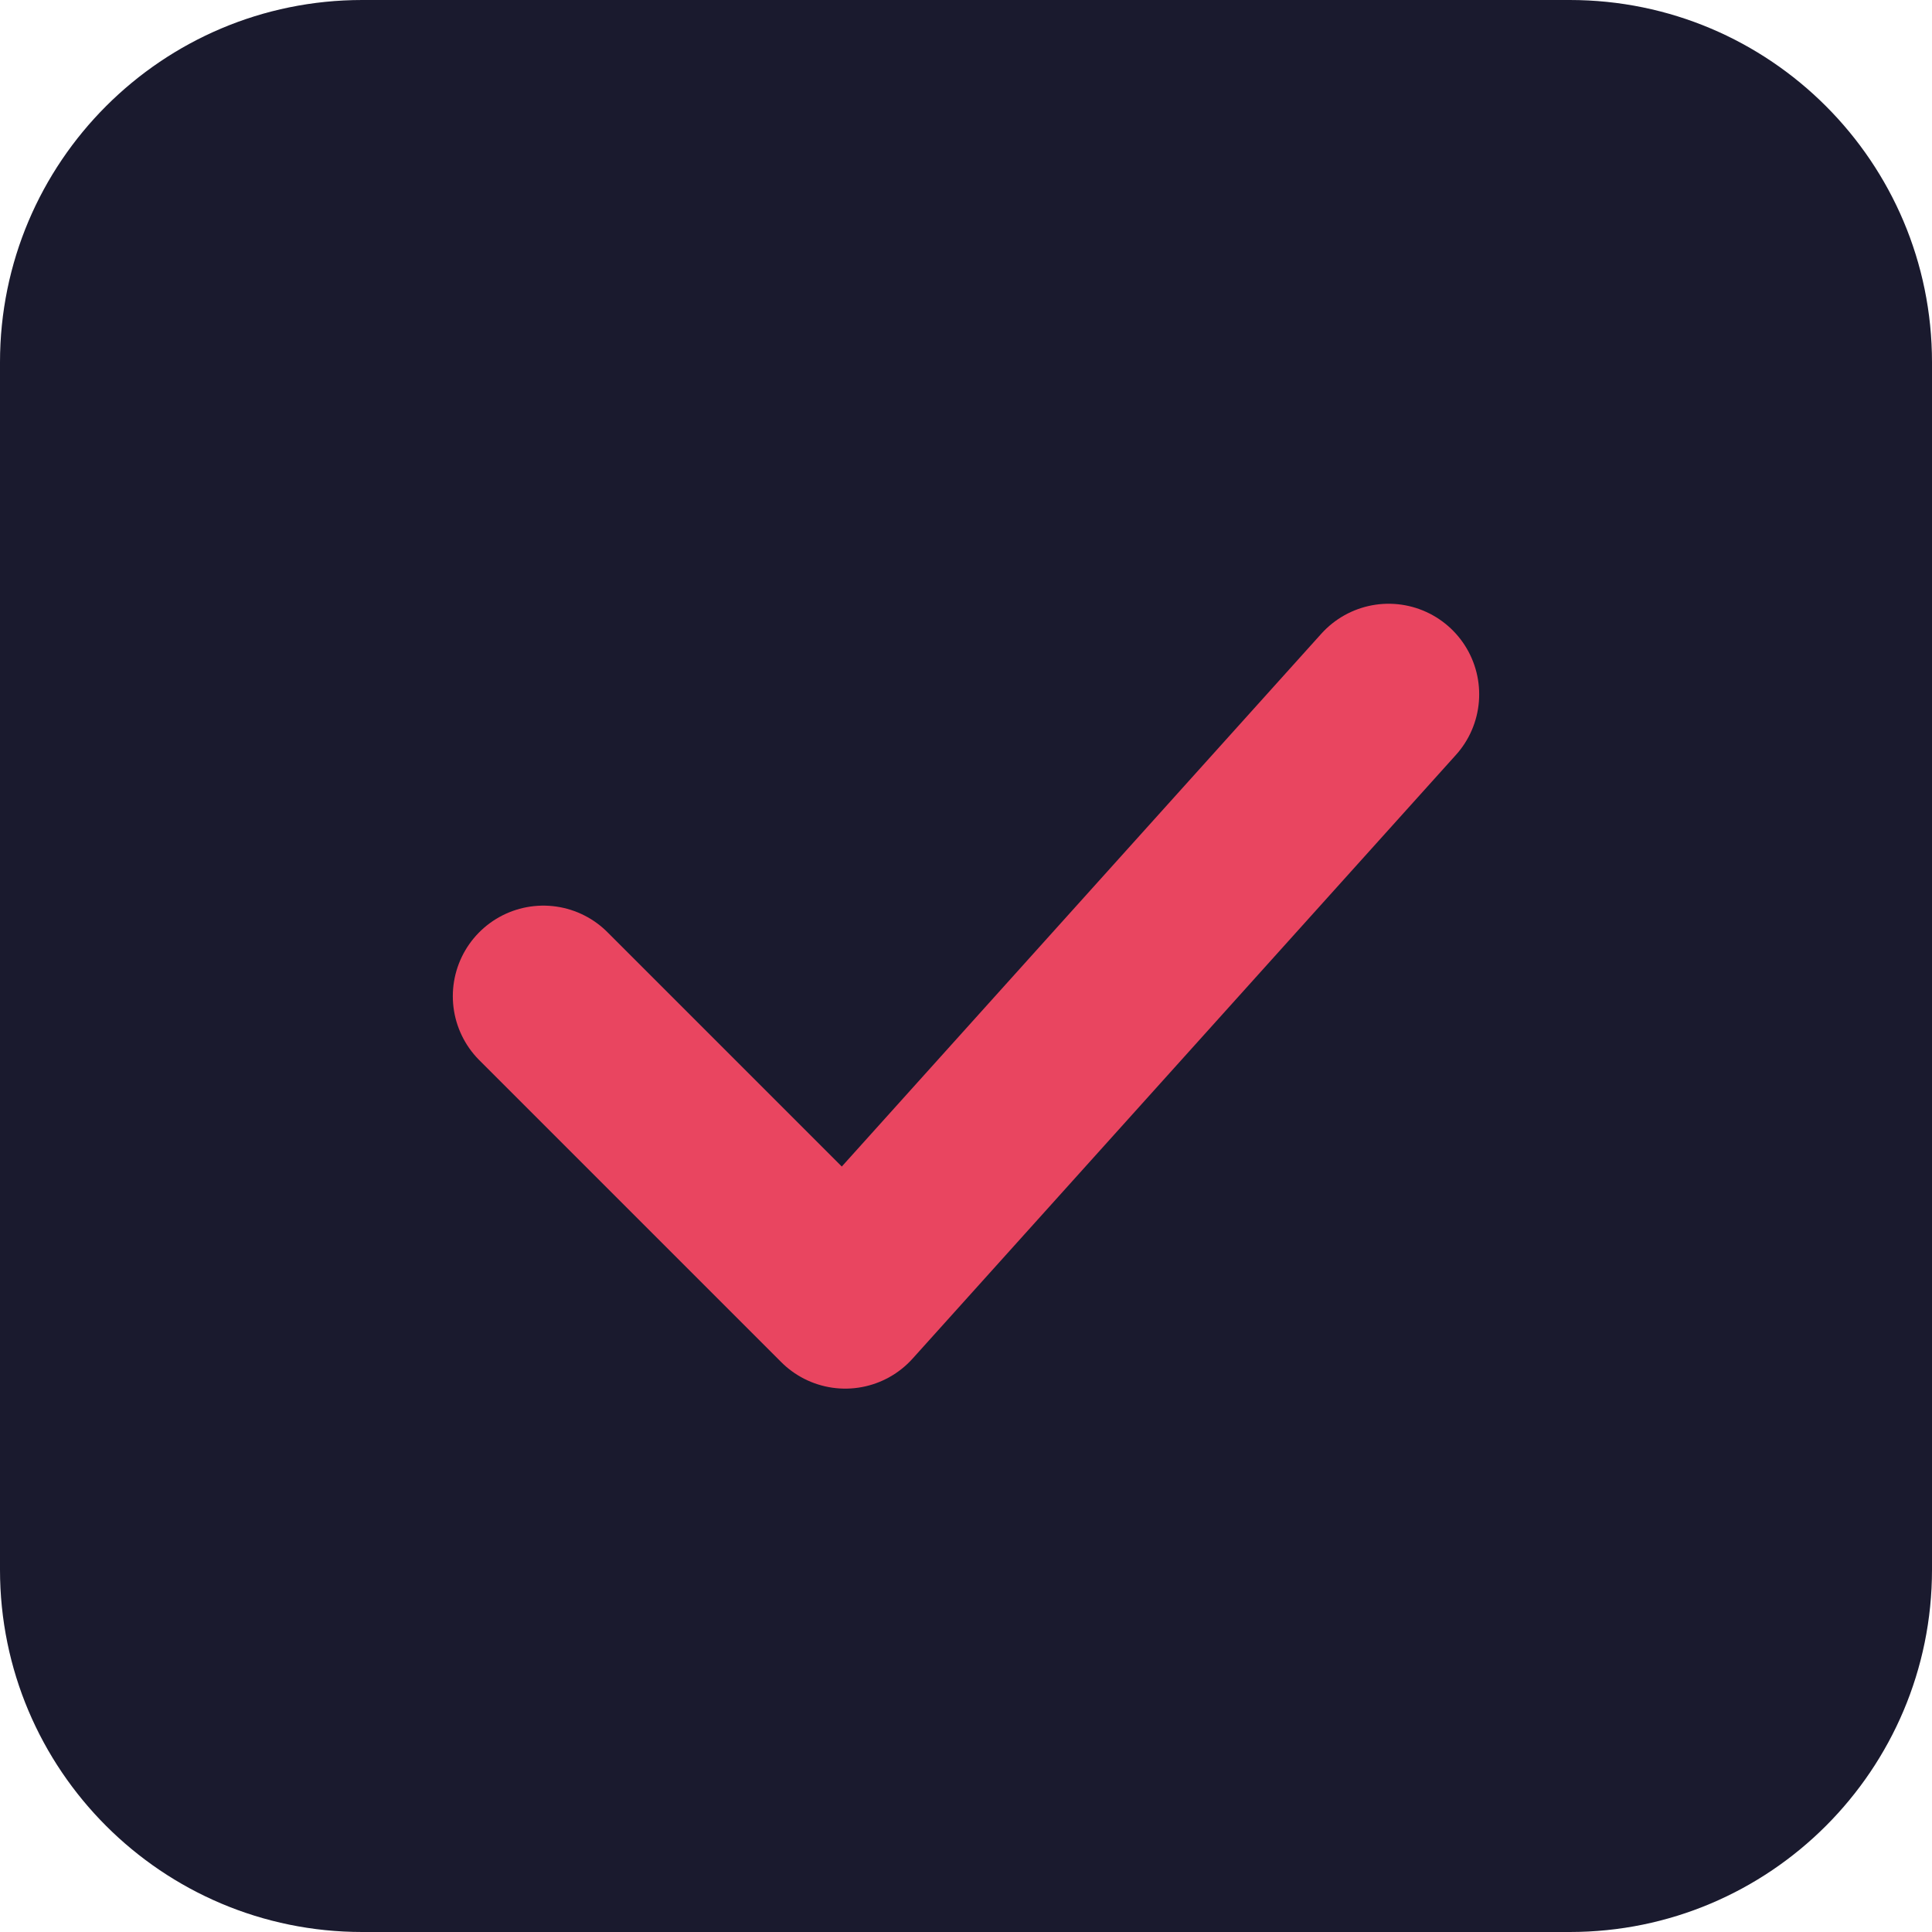
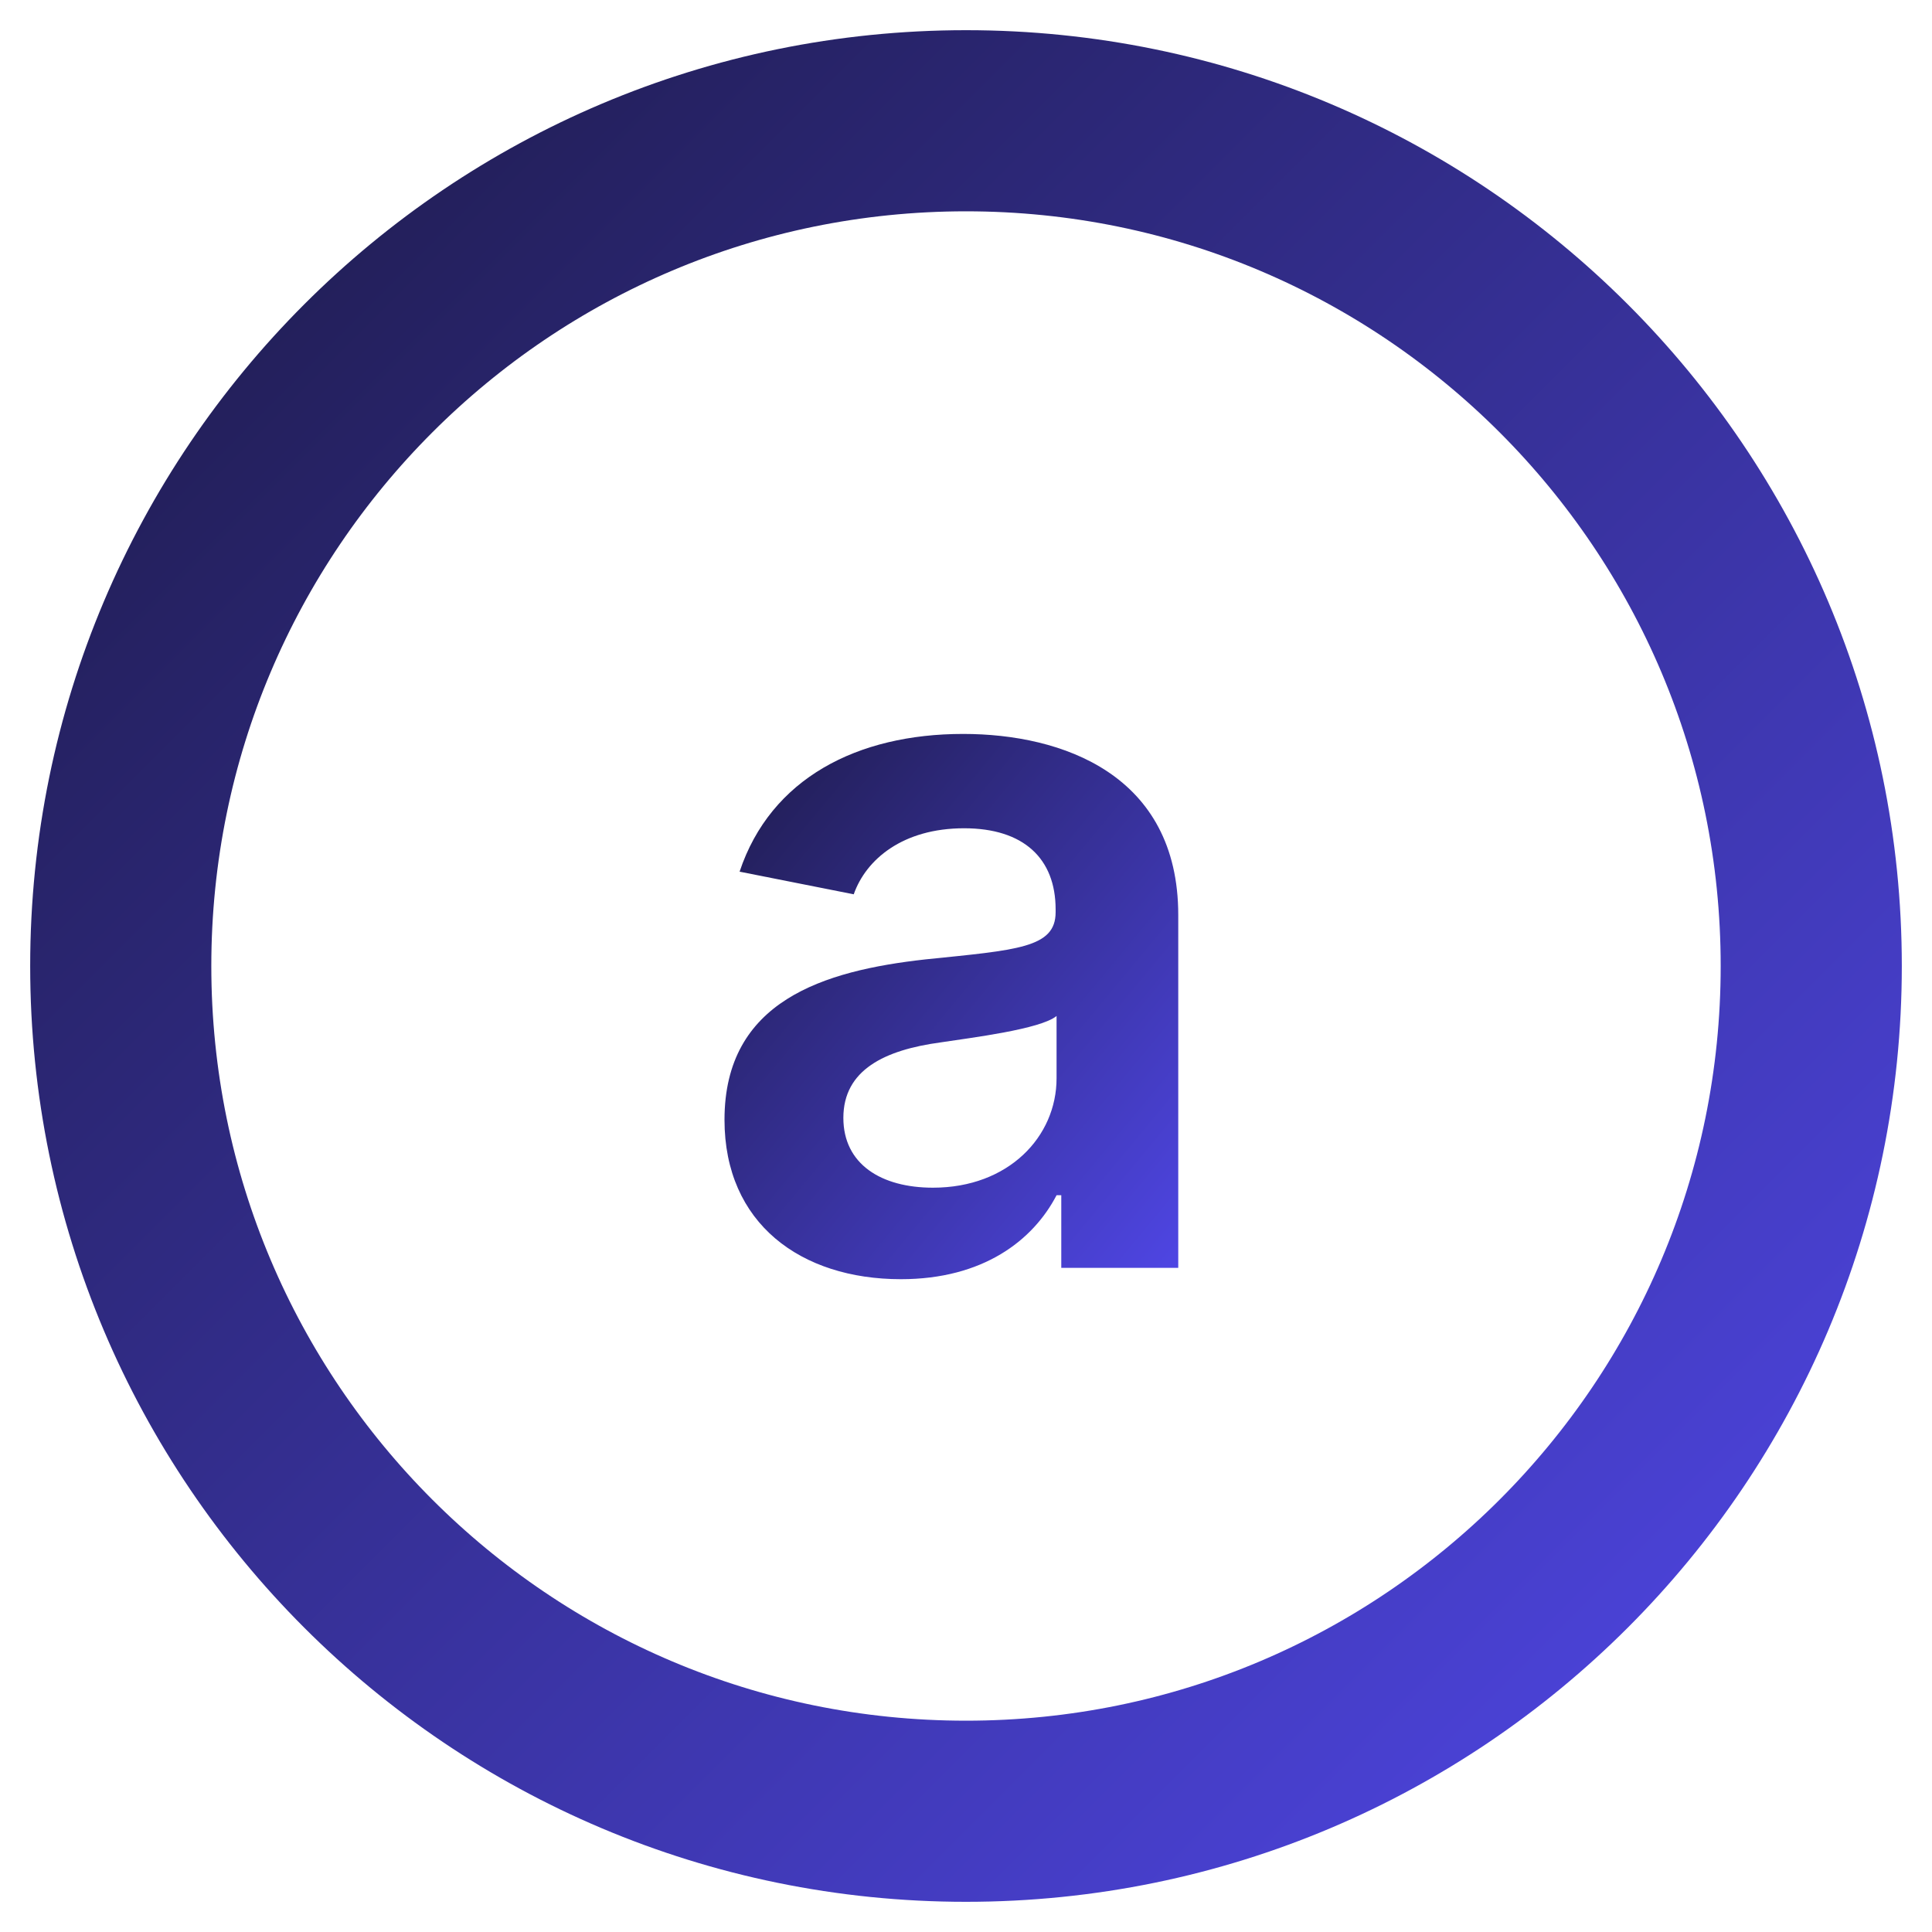
<svg xmlns="http://www.w3.org/2000/svg" viewBox="0 0 32 32">
-   <rect width="32" height="32" rx="6" fill="#1A1A2E" />
-   <path d="M9 16.5L14 21.5L23 11.5" stroke="#E94560" stroke-width="3" stroke-linecap="round" stroke-linejoin="round" fill="none" />
+   <defs>
+     <linearGradient id="ring" x1="0%" y1="0%" x2="100%" y2="100%">
+       <stop offset="0%" stop-color="#1E1B4B" />
+       <stop offset="100%" stop-color="#4F46E5" />
+     </linearGradient>
+   </defs>
+   <circle cx="16" cy="16" r="14" fill="none" stroke="url(#ring)" stroke-width="3" />
+   <text x="16" y="21" font-family="Inter, system-ui, sans-serif" font-size="16" font-weight="600" fill="url(#ring)" text-anchor="middle">a</text>
</svg>
